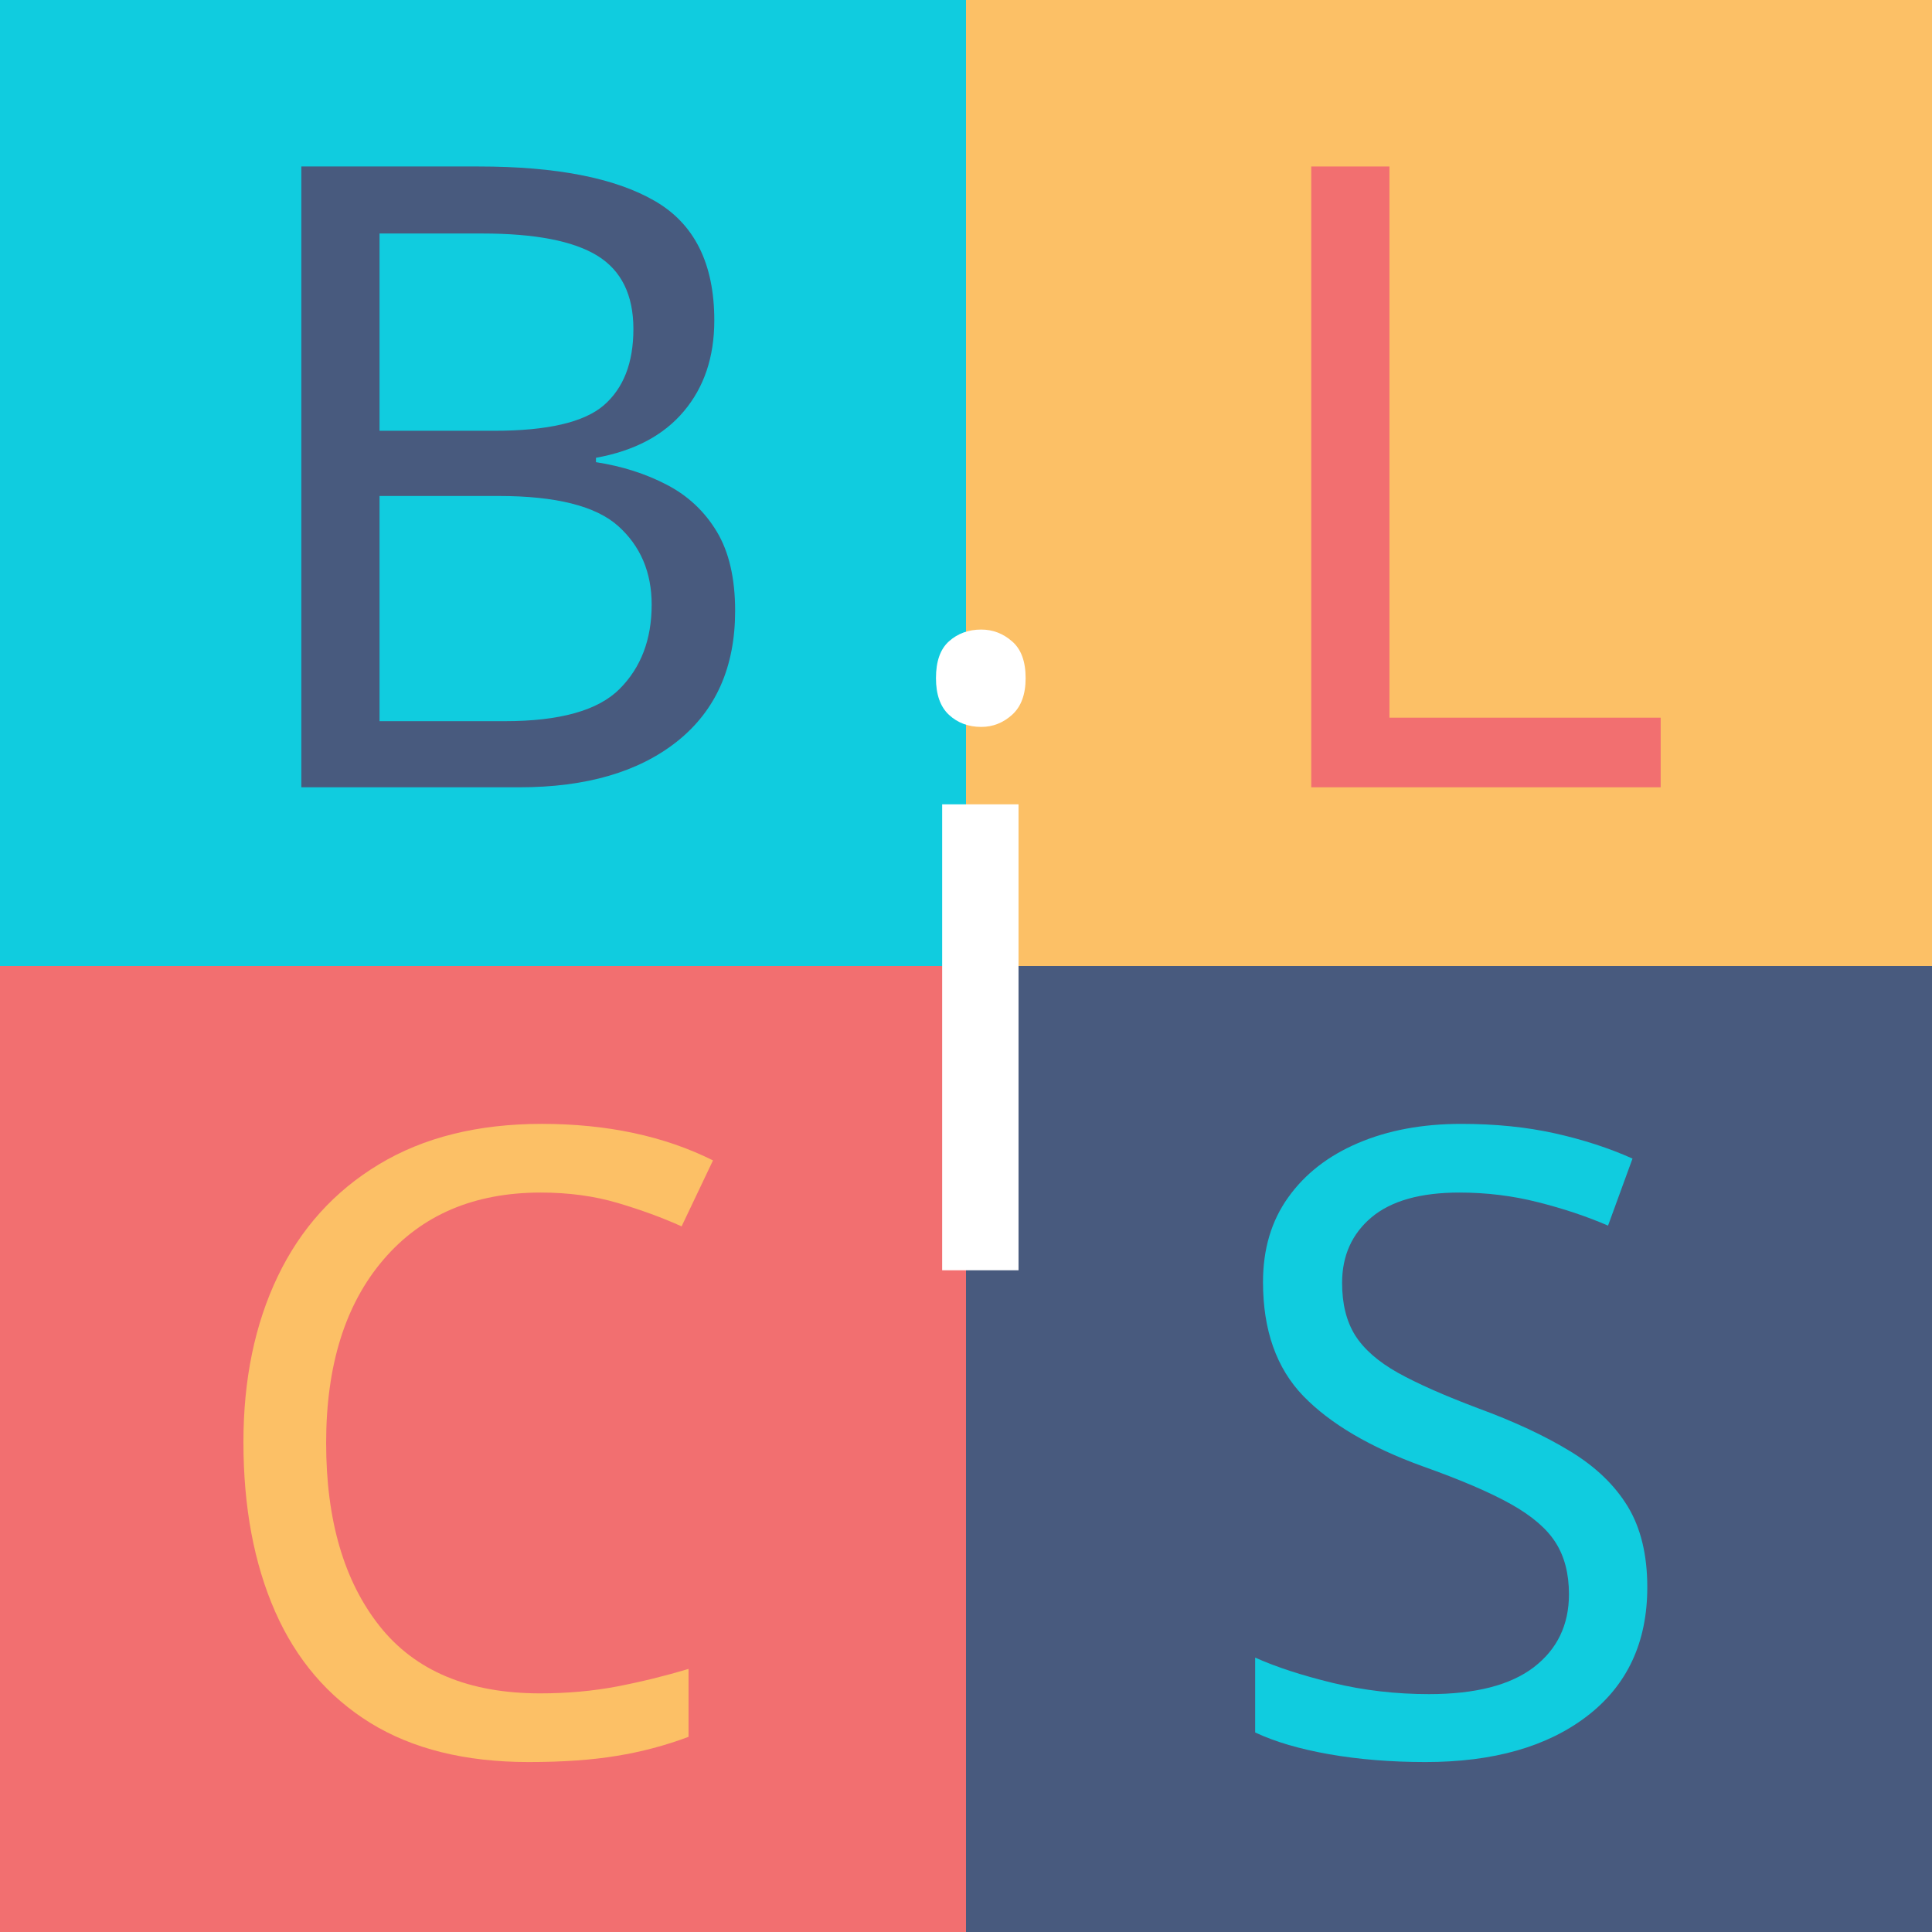
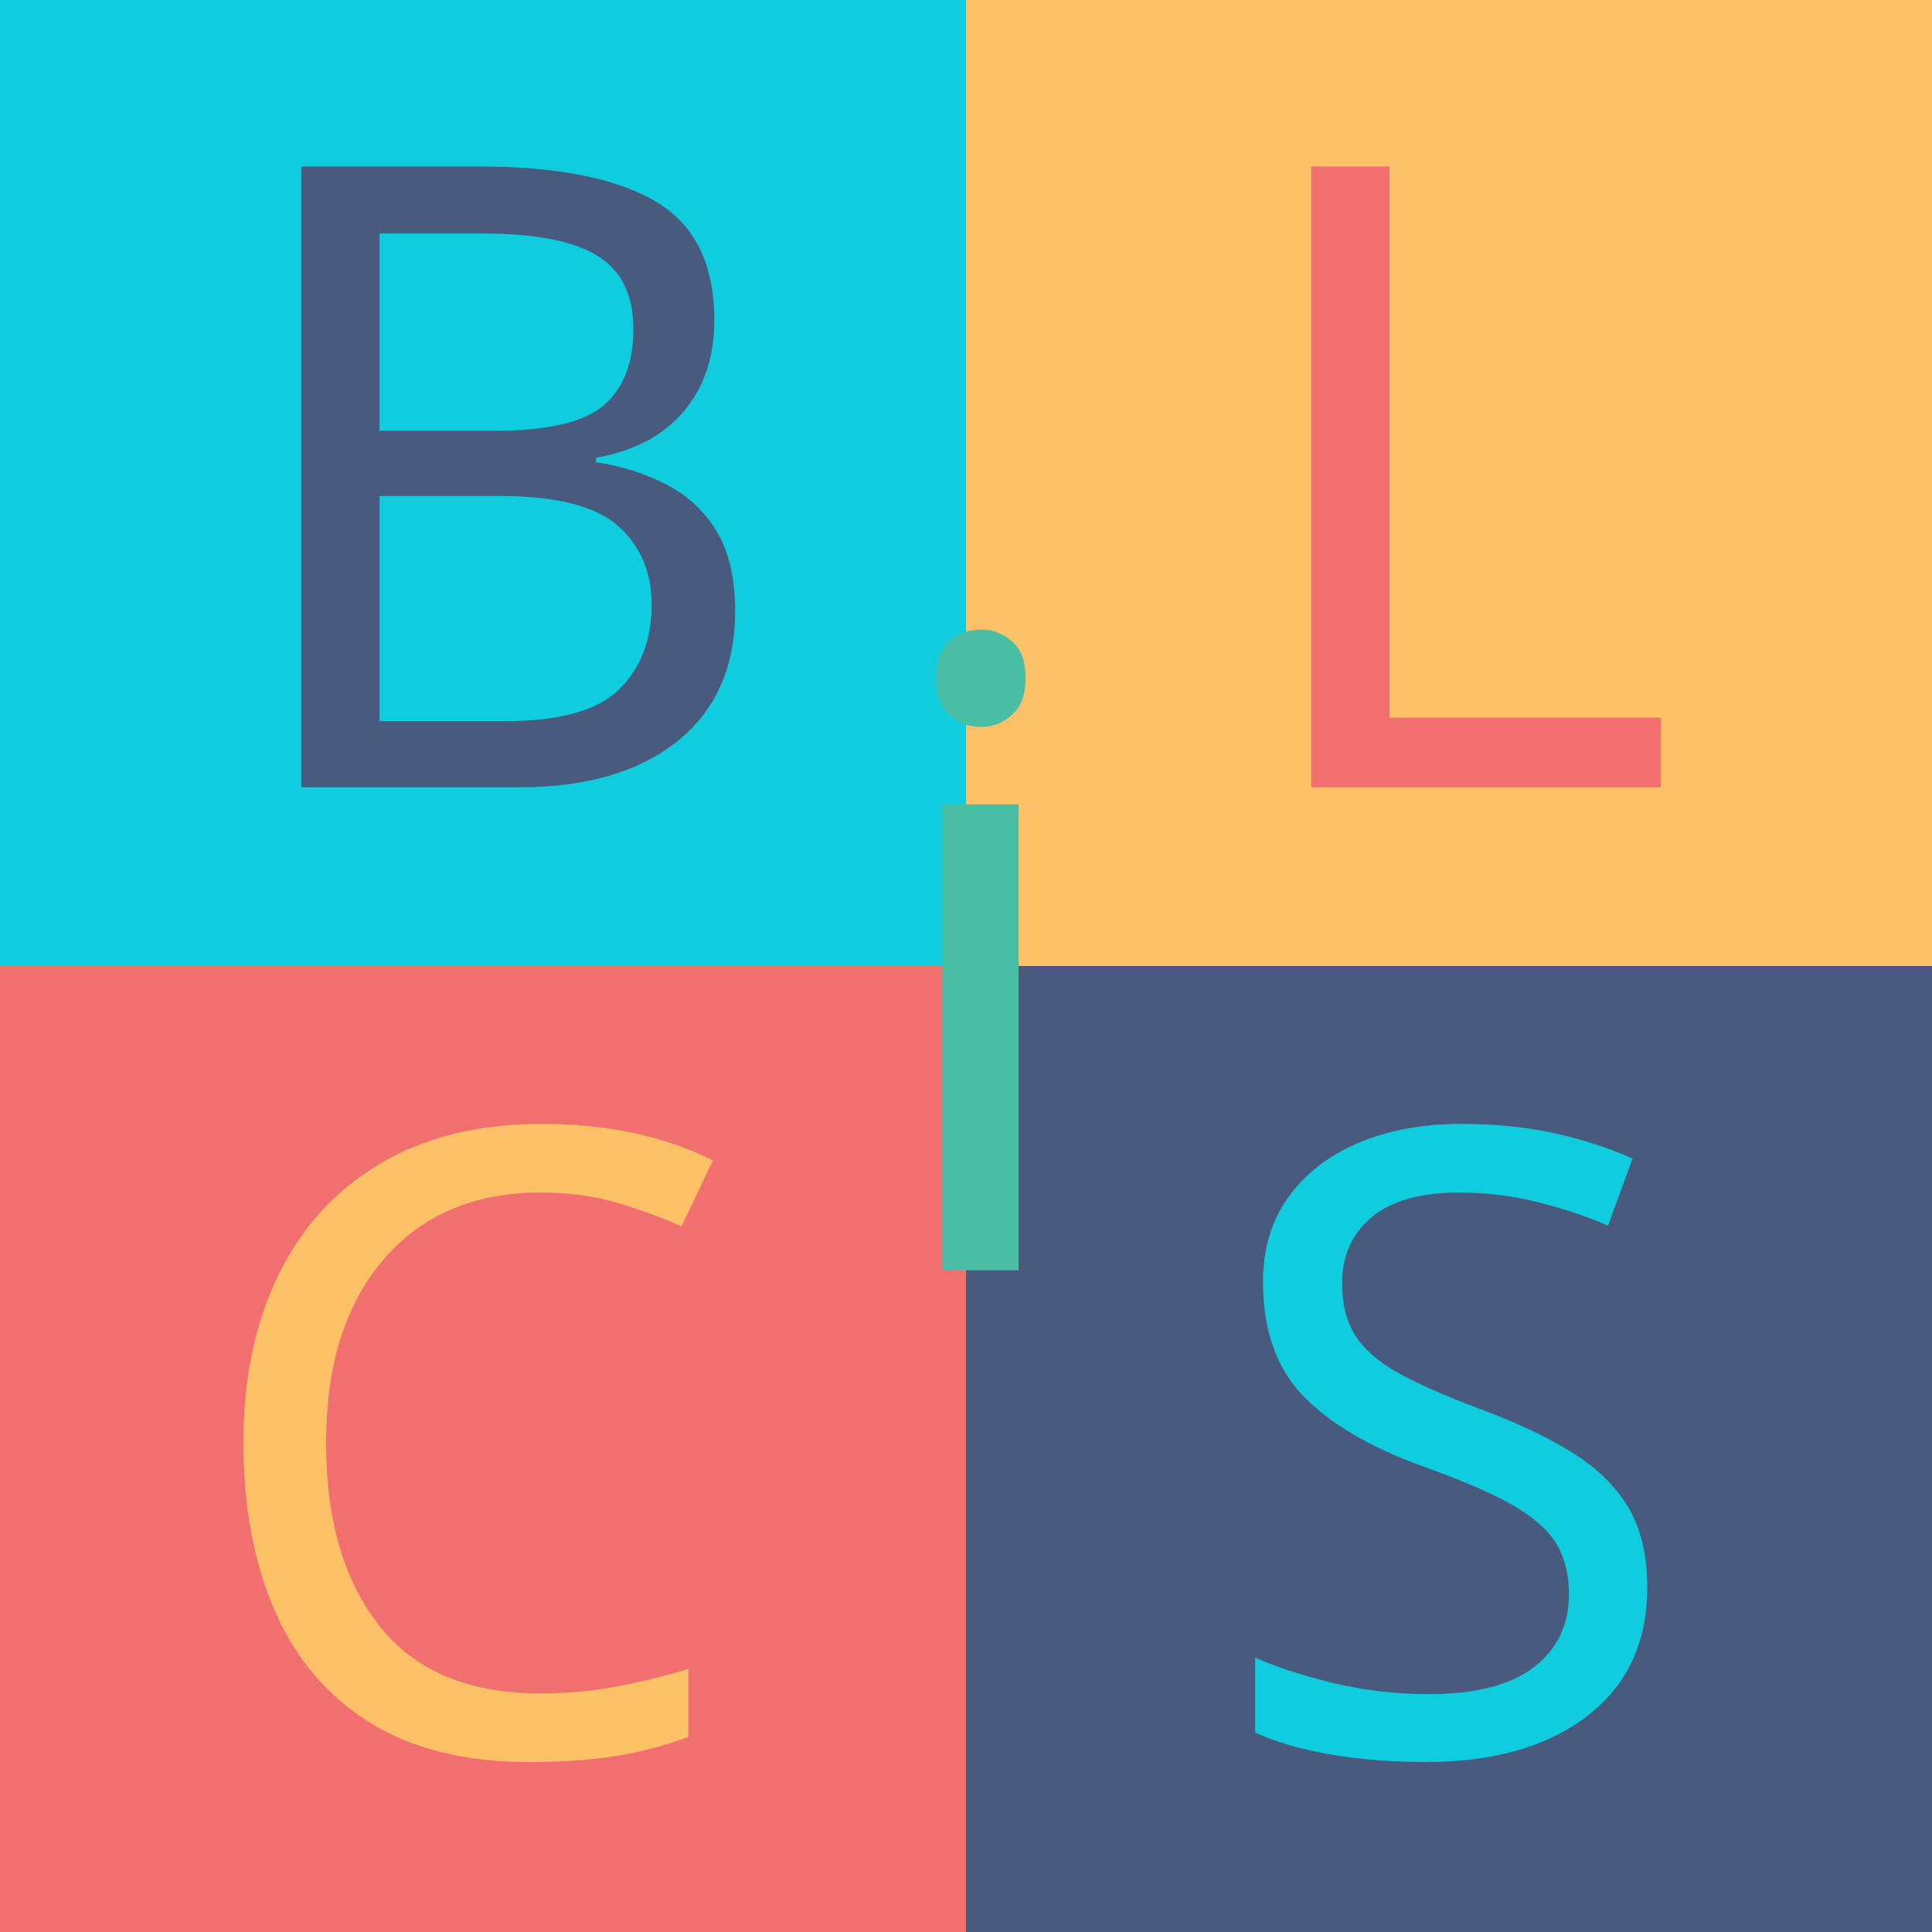
<svg xmlns="http://www.w3.org/2000/svg" version="1.1" id="Layer_1" x="0px" y="0px" width="200px" height="200px" viewBox="0 0 200 200" enable-background="new 0 0 200 200" xml:space="preserve">
  <g>
-     <rect y="0" fill="#10CCDF" width="100" height="100" />
-     <rect x="100" y="0" fill="#FCC066" width="100" height="100" />
+     <rect fill="#10CCDF" width="100" height="100" />
+     <rect x="100" fill="#FCC066" width="100" height="100" />
    <rect y="100" fill="#F26F70" width="100" height="100" />
    <rect x="100" y="100" fill="#485A7E" width="100" height="100" />
-     <rect y="0" fill="none" width="100" height="100" />
+     <rect fill="none" width="100" height="100" />
    <text transform="matrix(1 0 0 1 22.46 81.5)" fill="#485A7E" font-family="'BrandonGrotesque-Black'" font-size="90">B</text>
-     <rect x="100" y="0" fill="none" width="100" height="100" />
+     <rect x="100" fill="none" width="100" height="100" />
    <text transform="matrix(1 0 0 1 127.0059 81.5)" fill="#F26F70" font-family="'BrandonGrotesque-Black'" font-size="90">L</text>
    <rect y="100" fill="none" width="100" height="100" />
-     <text transform="matrix(1 0 0 1 19.7153 181.5)" fill="#FCC066" font-family="'BrandonGrotesque-Black'" font-size="90">C</text>
+     <text transform="matrix(1 0 0 1 19.7148 181.5)" fill="#FCC066" font-family="'BrandonGrotesque-Black'" font-size="90">C</text>
    <rect x="100" y="100" fill="none" width="100" height="100" />
    <text transform="matrix(1 0 0 1 125.3398 181.5)" fill="#10CCDF" font-family="'BrandonGrotesque-Black'" font-size="90">S</text>
    <rect x="50" y="50" fill="none" width="100" height="100" />
-     <text transform="matrix(1 0 0 1 89.8755 131.5)" fill="#FFFFFF" font-family="'BrandonGrotesque-Medium'" font-size="90">i</text>
+     <text transform="matrix(1 0 0 1 89.876 131.5)" fill="#4ABEA4" font-family="'BrandonGrotesque-Medium'" font-size="90">i</text>
  </g>
</svg>
